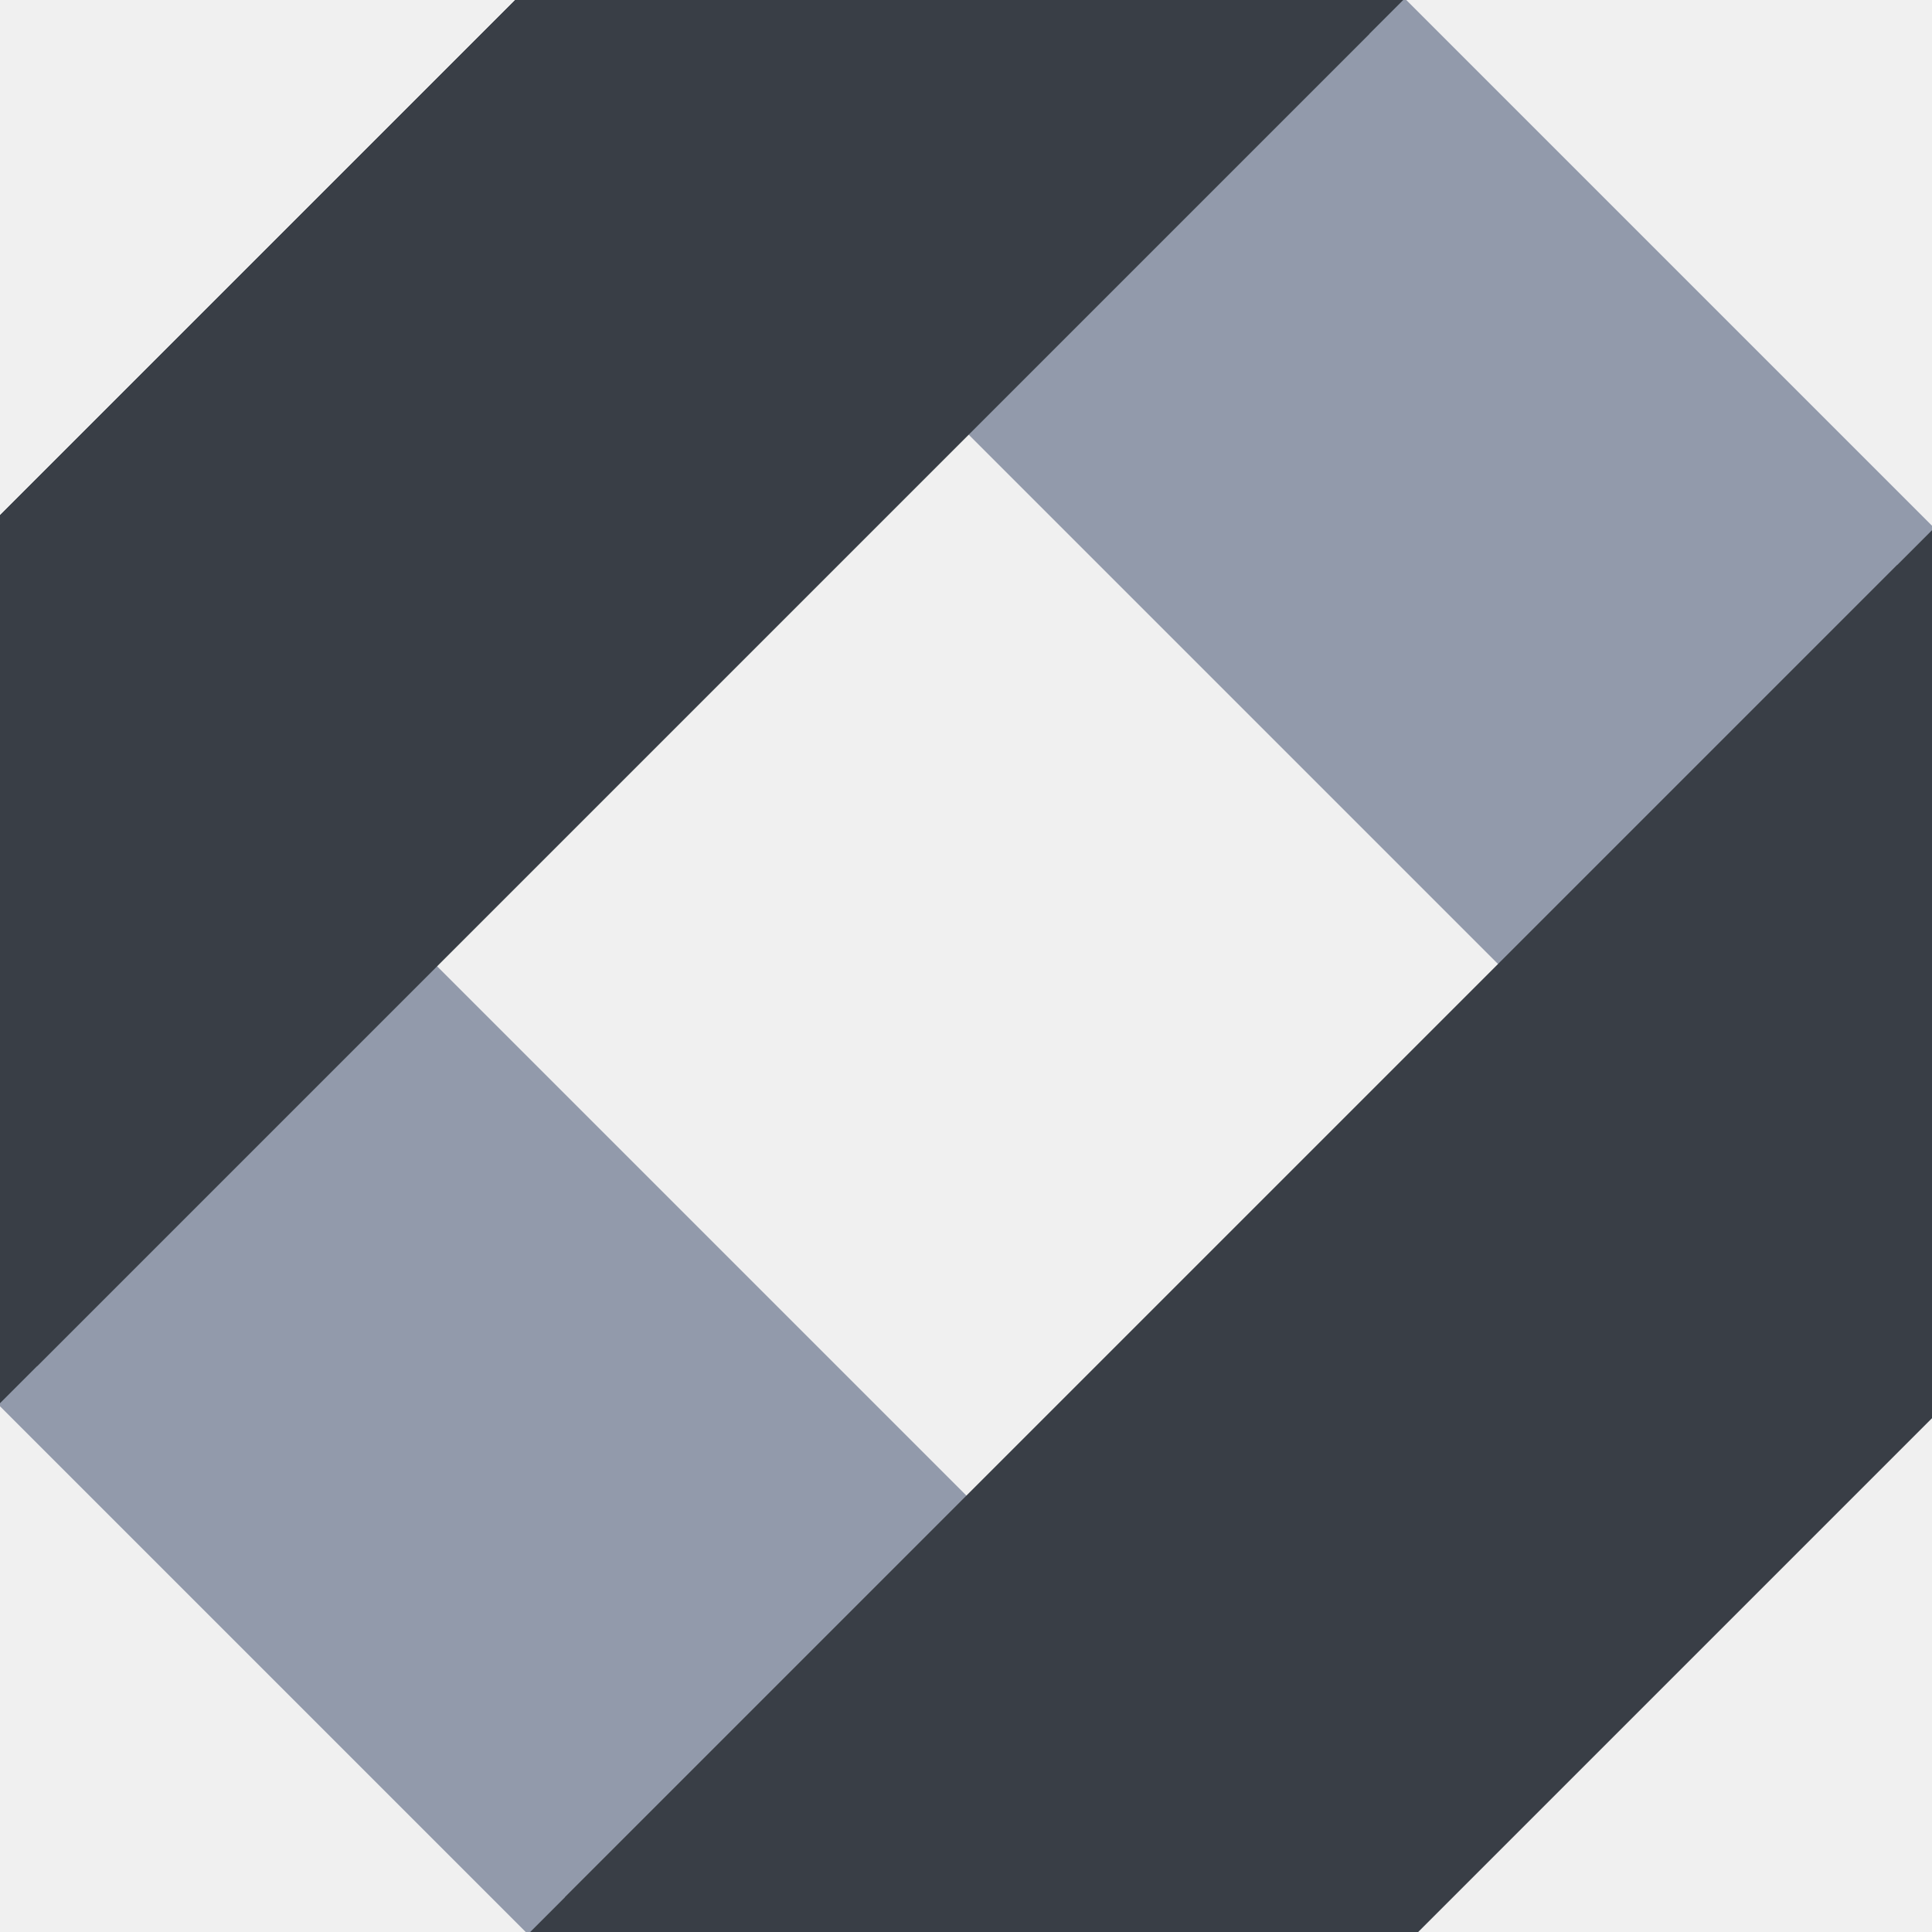
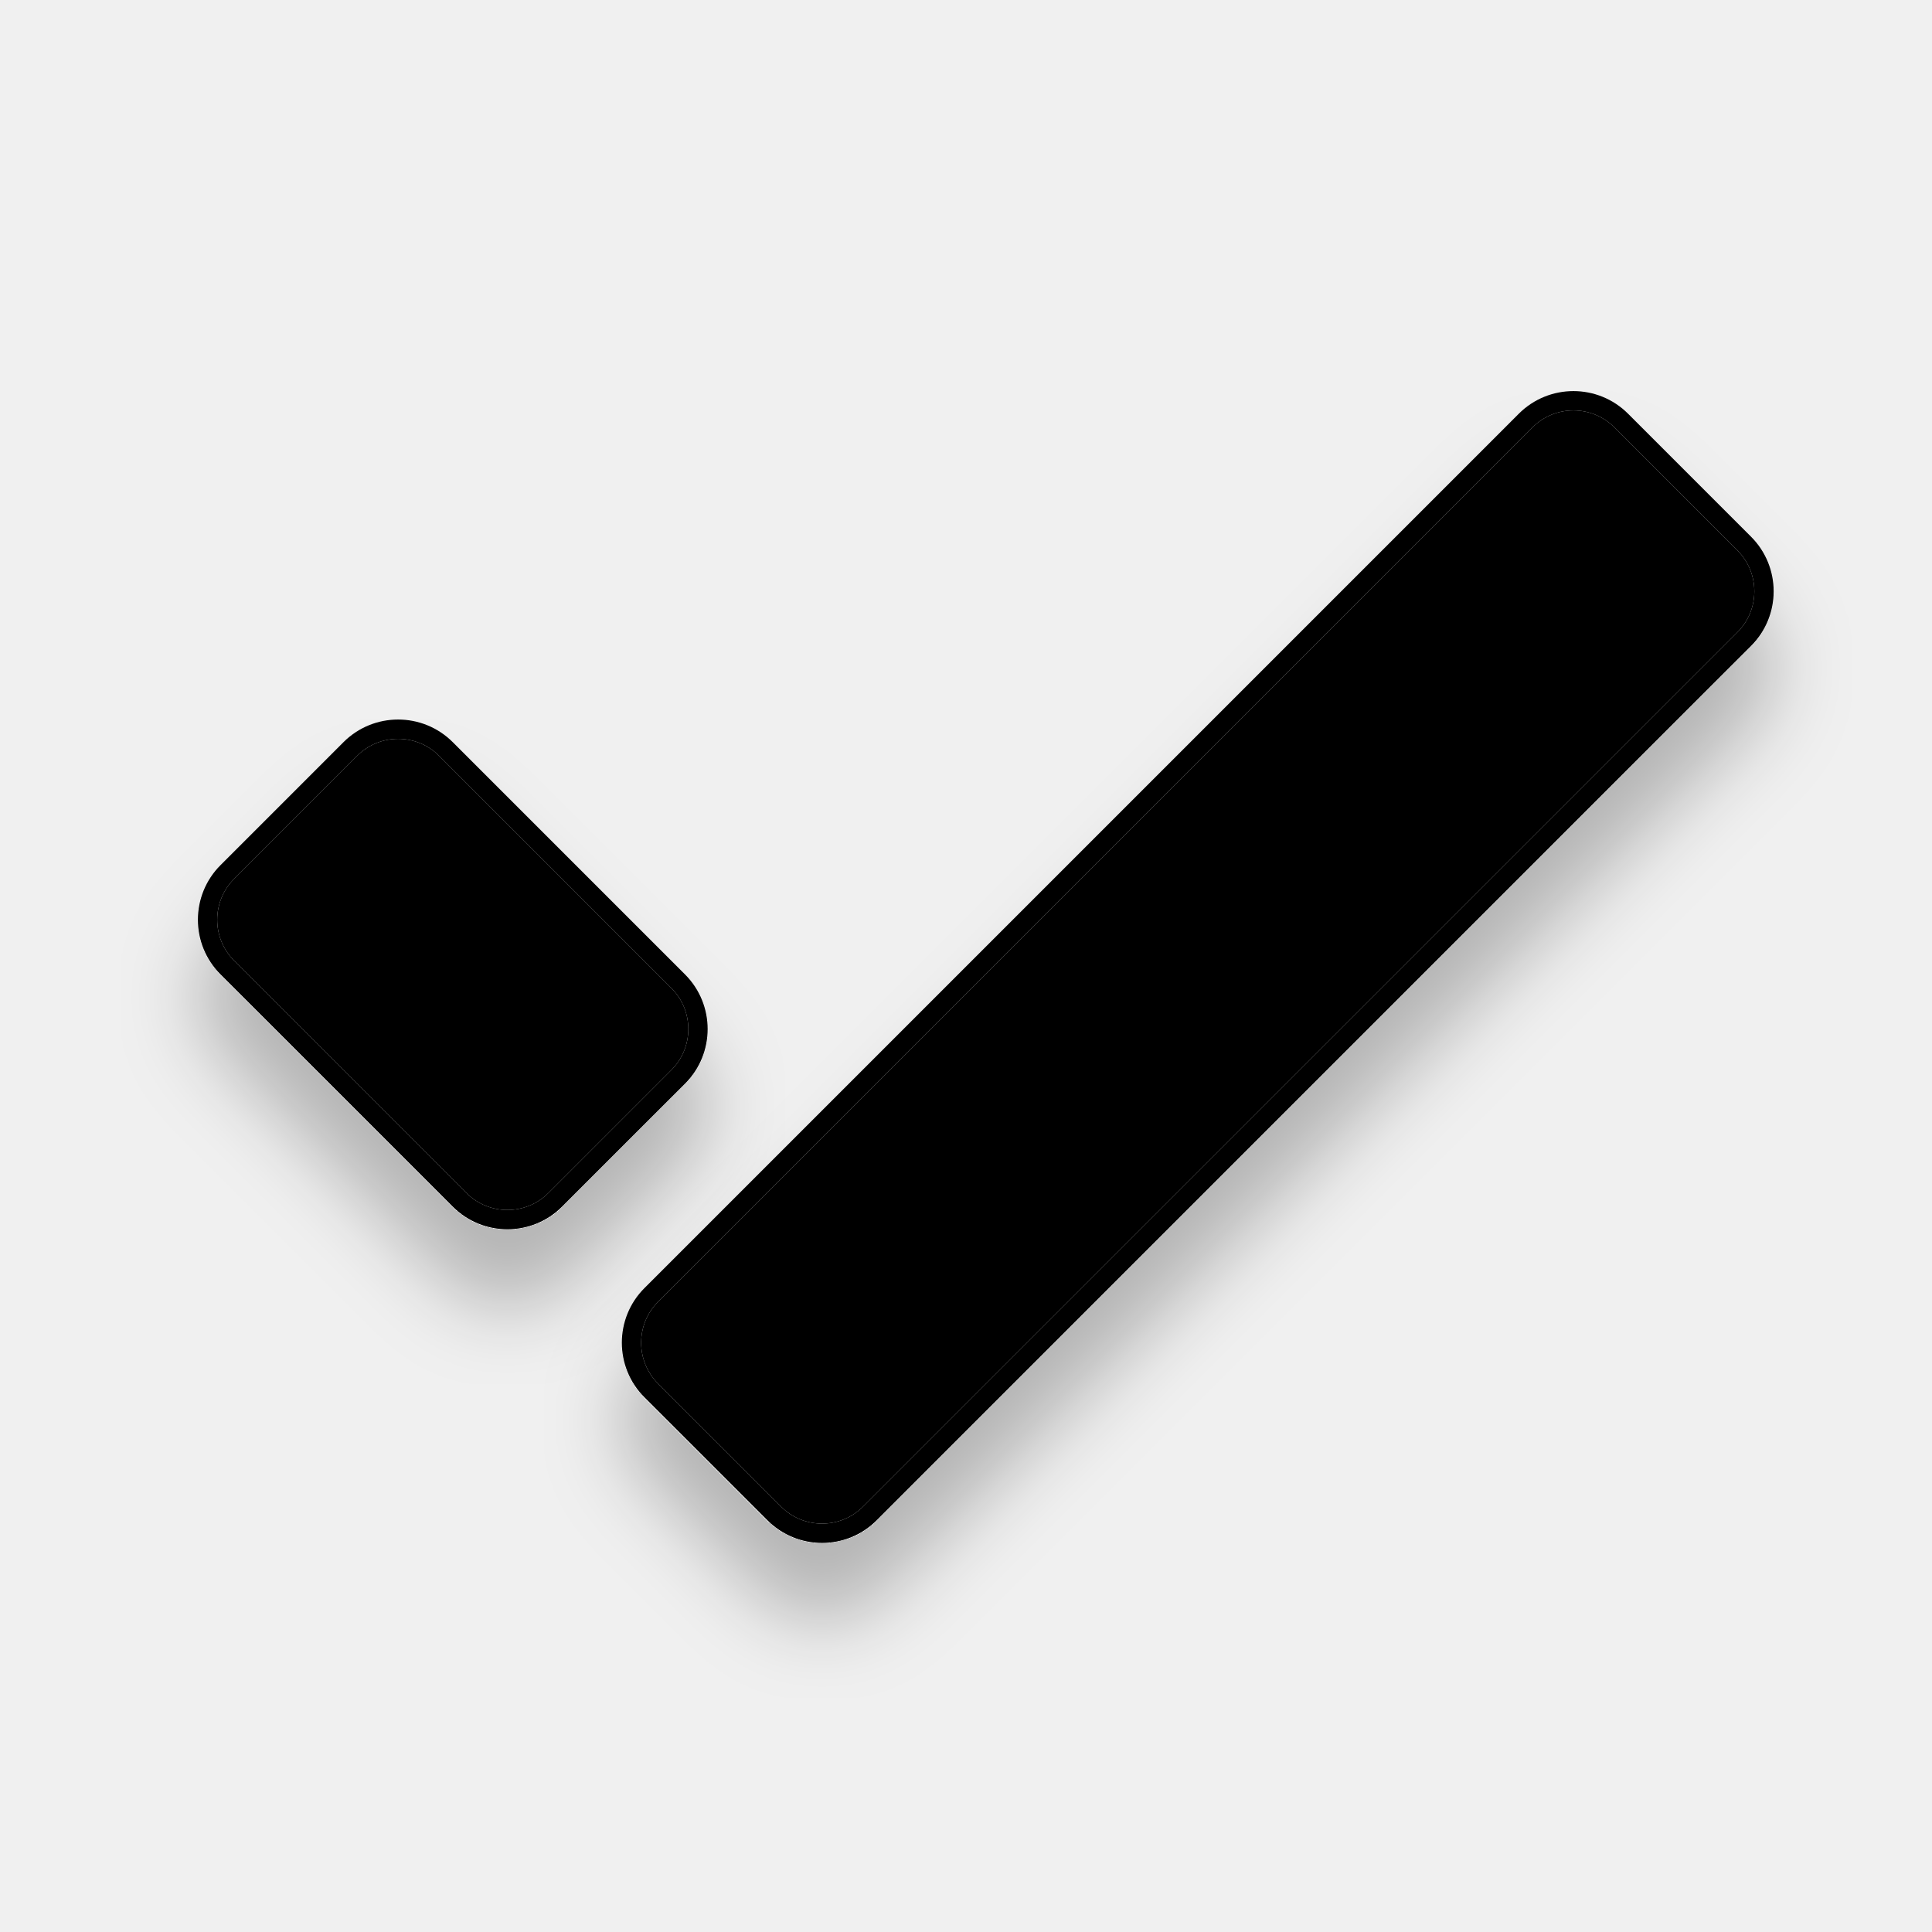
- <svg xmlns="http://www.w3.org/2000/svg" width="400" height="400" viewBox="0 0 400 400" fill="none">
-   <g clip-path="url(#clip0_1_21)">
-     <rect x="7.439" y="117" width="390" height="128.405" transform="rotate(45 7.4386 117)" fill="#929AAB" />
-     <rect x="207.296" y="-83.858" width="390" height="127.698" transform="rotate(45 207.296 -83.8575)" fill="#929AAB" />
-     <rect x="-151.592" y="258.268" width="557.512" height="130" transform="rotate(-45 -151.592 258.268)" fill="#393E46" />
-     <rect x="-84.218" y="190.894" width="390" height="130" transform="rotate(-45 -84.218 190.894)" fill="#393E46" />
-     <rect x="117" y="392.772" width="390" height="130" transform="rotate(-45 117 392.772)" fill="#393E46" />
-     <rect x="63.19" y="446.582" width="531.423" height="118" transform="rotate(-45 63.1896 446.582)" fill="#393E46" />
+ <svg xmlns="http://www.w3.org/2000/svg" width="100" height="100" viewBox="0 0 100 100" fill="none">
+   <rect width="100" height="100" fill="" />
+   <g filter="url(#filter0_d_1_2)">
+     <rect x="81.441" y="20" width="15" height="70" rx="3" transform="rotate(45 81.4406 20)" fill="black" />
+     <rect x="81.441" y="19.293" width="16" height="71" rx="3.5" transform="rotate(45 81.4406 19.2929)" stroke="black" stroke-linejoin="round" />
+   </g>
+   <g filter="url(#filter1_d_1_2)">
+     <rect x="10" y="47.607" width="15" height="23" rx="3" transform="rotate(-45 10 47.6066)" fill="black" />
+     <rect x="9.293" y="47.607" width="16" height="24" rx="3.5" transform="rotate(-45 9.29289 47.6066)" stroke="black" stroke-linejoin="round" />
  </g>
  <defs>
-     <clipPath id="clip0_1_21">
-       <rect width="400" height="400" fill="white" />
-     </clipPath>
+     <filter id="filter0_d_1_2" x="28.186" y="20.243" width="67.619" height="67.619" filterUnits="userSpaceOnUse" color-interpolation-filters="sRGB">
+       <feFlood flood-opacity="0" result="BackgroundImageFix" />
+       <feColorMatrix in="SourceAlpha" type="matrix" values="0 0 0 0 0 0 0 0 0 0 0 0 0 0 0 0 0 0 127 0" result="hardAlpha" />
+       <feOffset dy="4" />
+       <feGaussianBlur stdDeviation="2" />
+       <feComposite in2="hardAlpha" operator="out" />
+       <feColorMatrix type="matrix" values="0 0 0 0 0 0 0 0 0 0 0 0 0 0 0 0 0 0 0.25 0" />
+       <feBlend mode="normal" in2="BackgroundImageFix" result="effect1_dropShadow_1_2" />
+       <feBlend mode="normal" in="SourceGraphic" in2="effect1_dropShadow_1_2" result="shape" />
+     </filter>
+     <filter id="filter1_d_1_2" x="6.243" y="37.243" width="34.385" height="34.385" filterUnits="userSpaceOnUse" color-interpolation-filters="sRGB">
+       <feFlood flood-opacity="0" result="BackgroundImageFix" />
+       <feColorMatrix in="SourceAlpha" type="matrix" values="0 0 0 0 0 0 0 0 0 0 0 0 0 0 0 0 0 0 127 0" result="hardAlpha" />
+       <feOffset dy="4" />
+       <feGaussianBlur stdDeviation="2" />
+       <feComposite in2="hardAlpha" operator="out" />
+       <feColorMatrix type="matrix" values="0 0 0 0 0 0 0 0 0 0 0 0 0 0 0 0 0 0 0.25 0" />
+       <feBlend mode="normal" in2="BackgroundImageFix" result="effect1_dropShadow_1_2" />
+       <feBlend mode="normal" in="SourceGraphic" in2="effect1_dropShadow_1_2" result="shape" />
+     </filter>
  </defs>
</svg>
